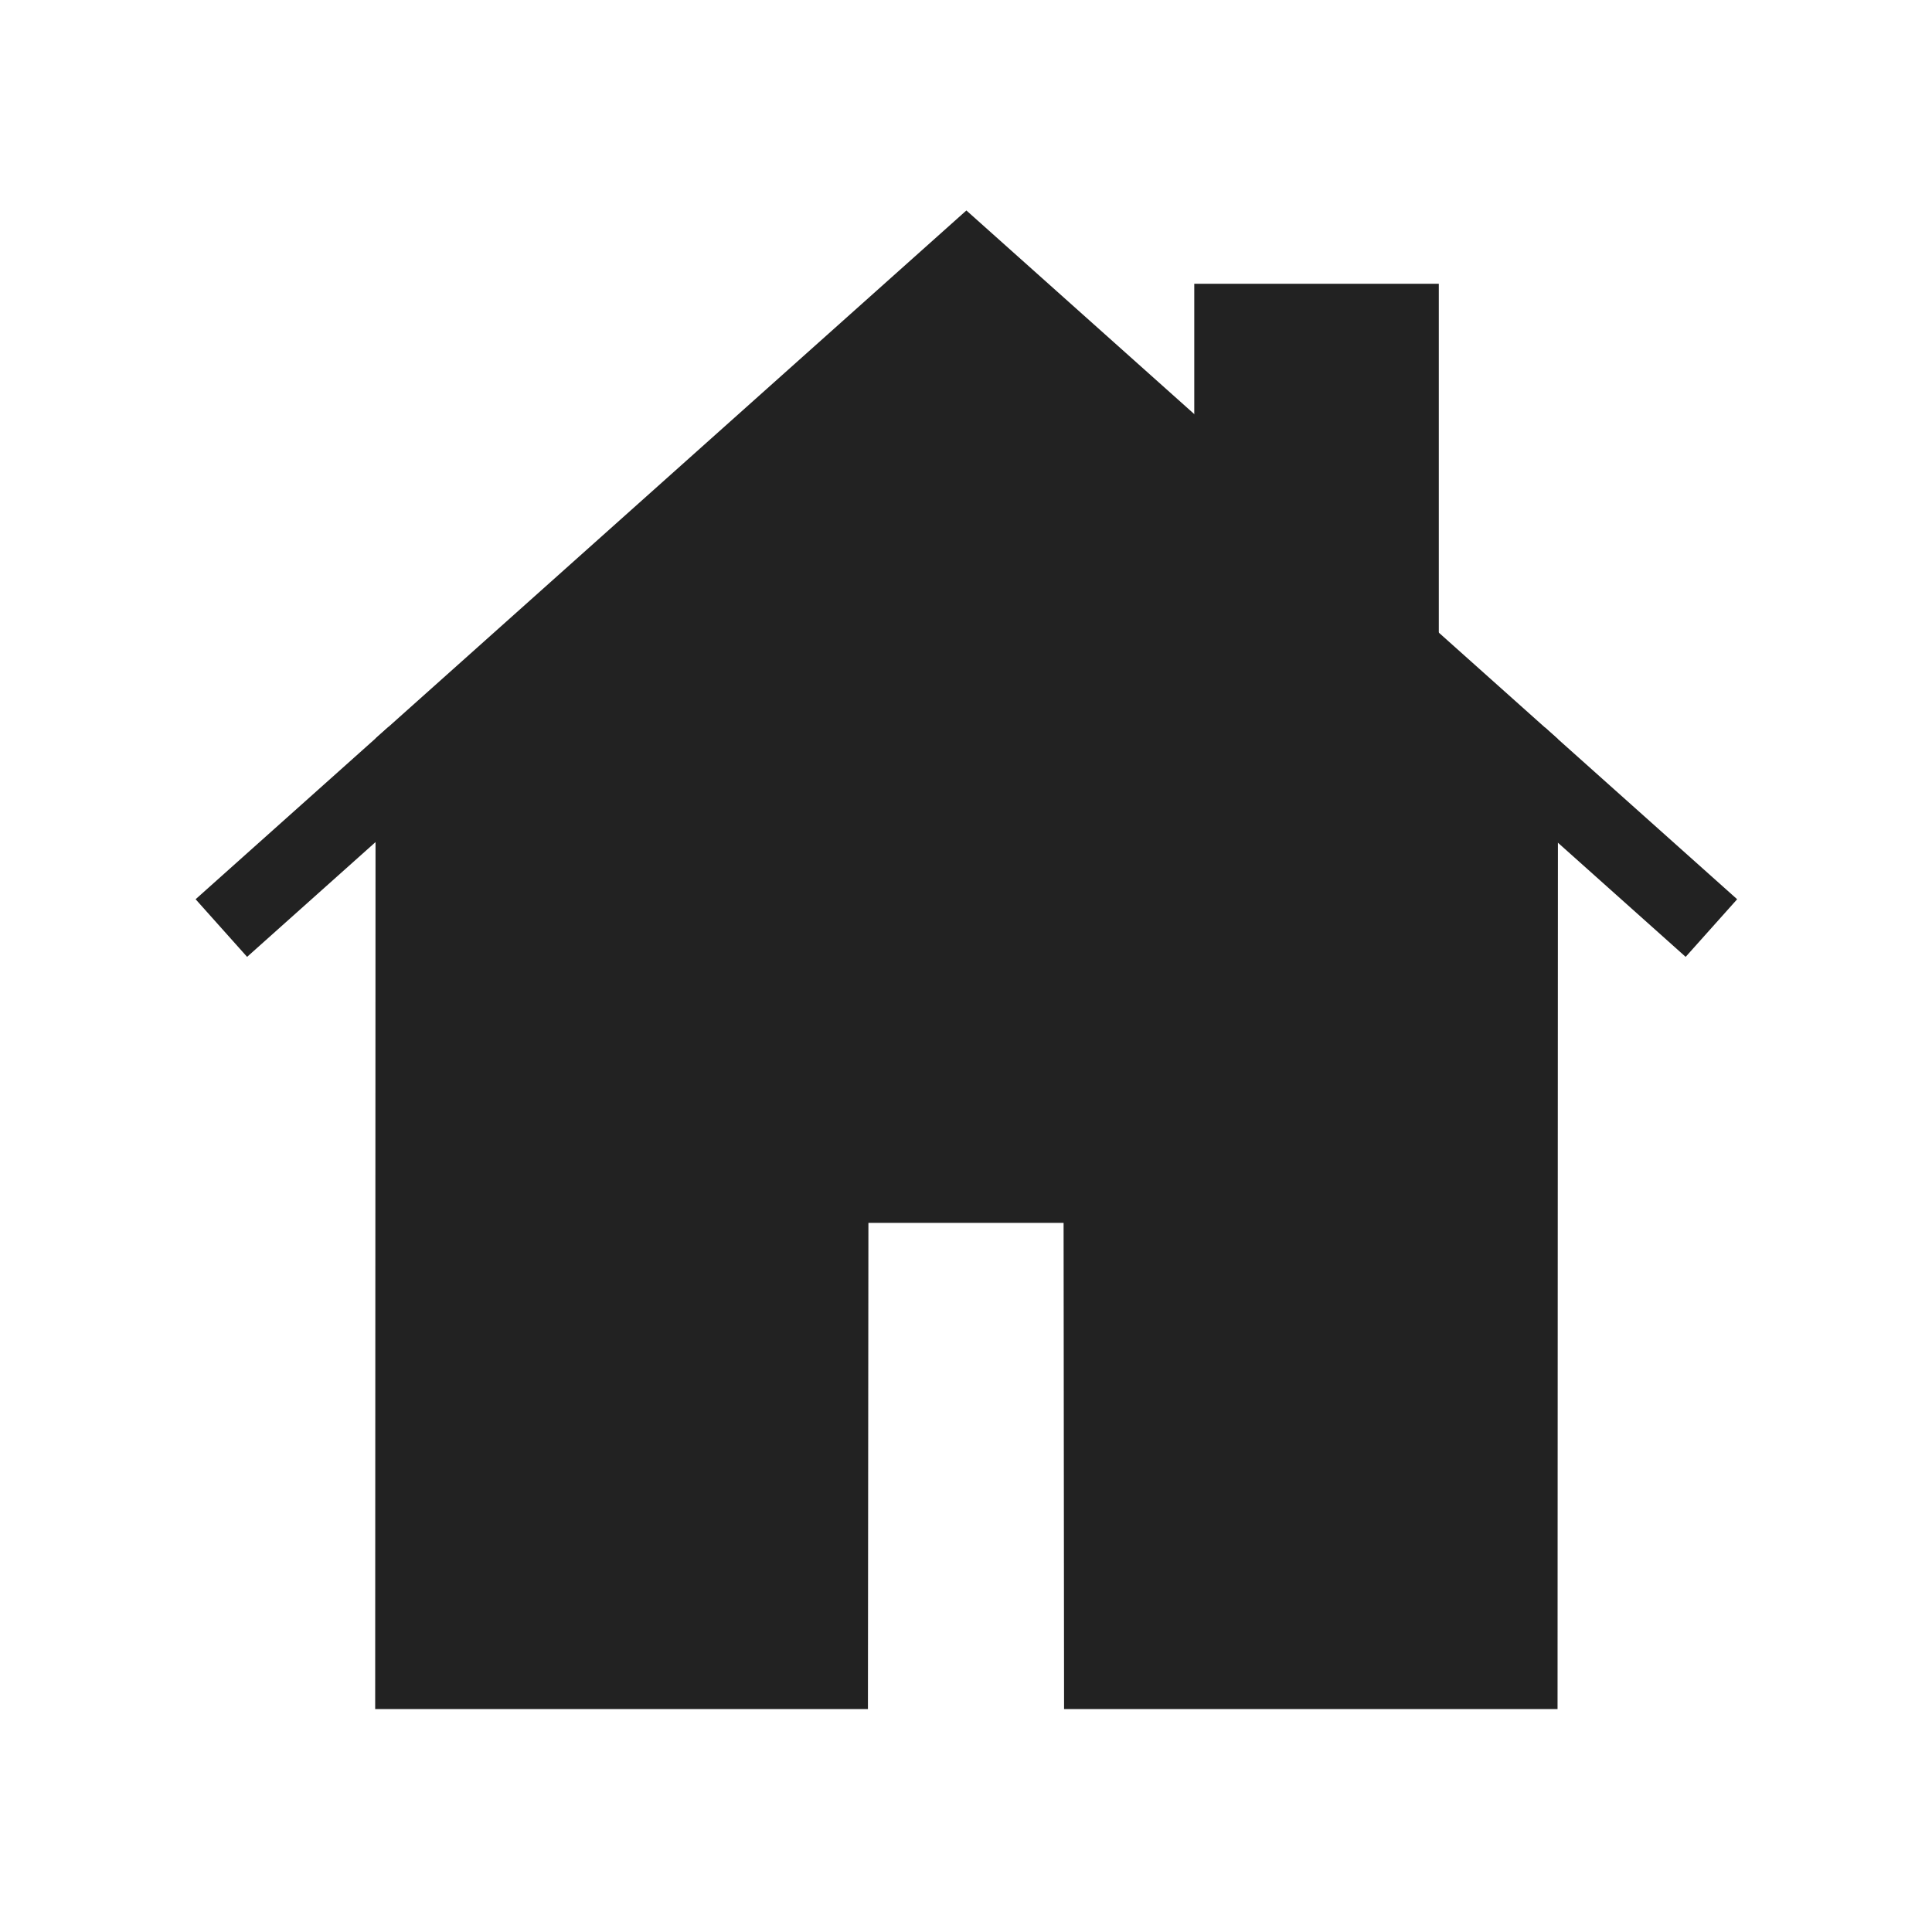
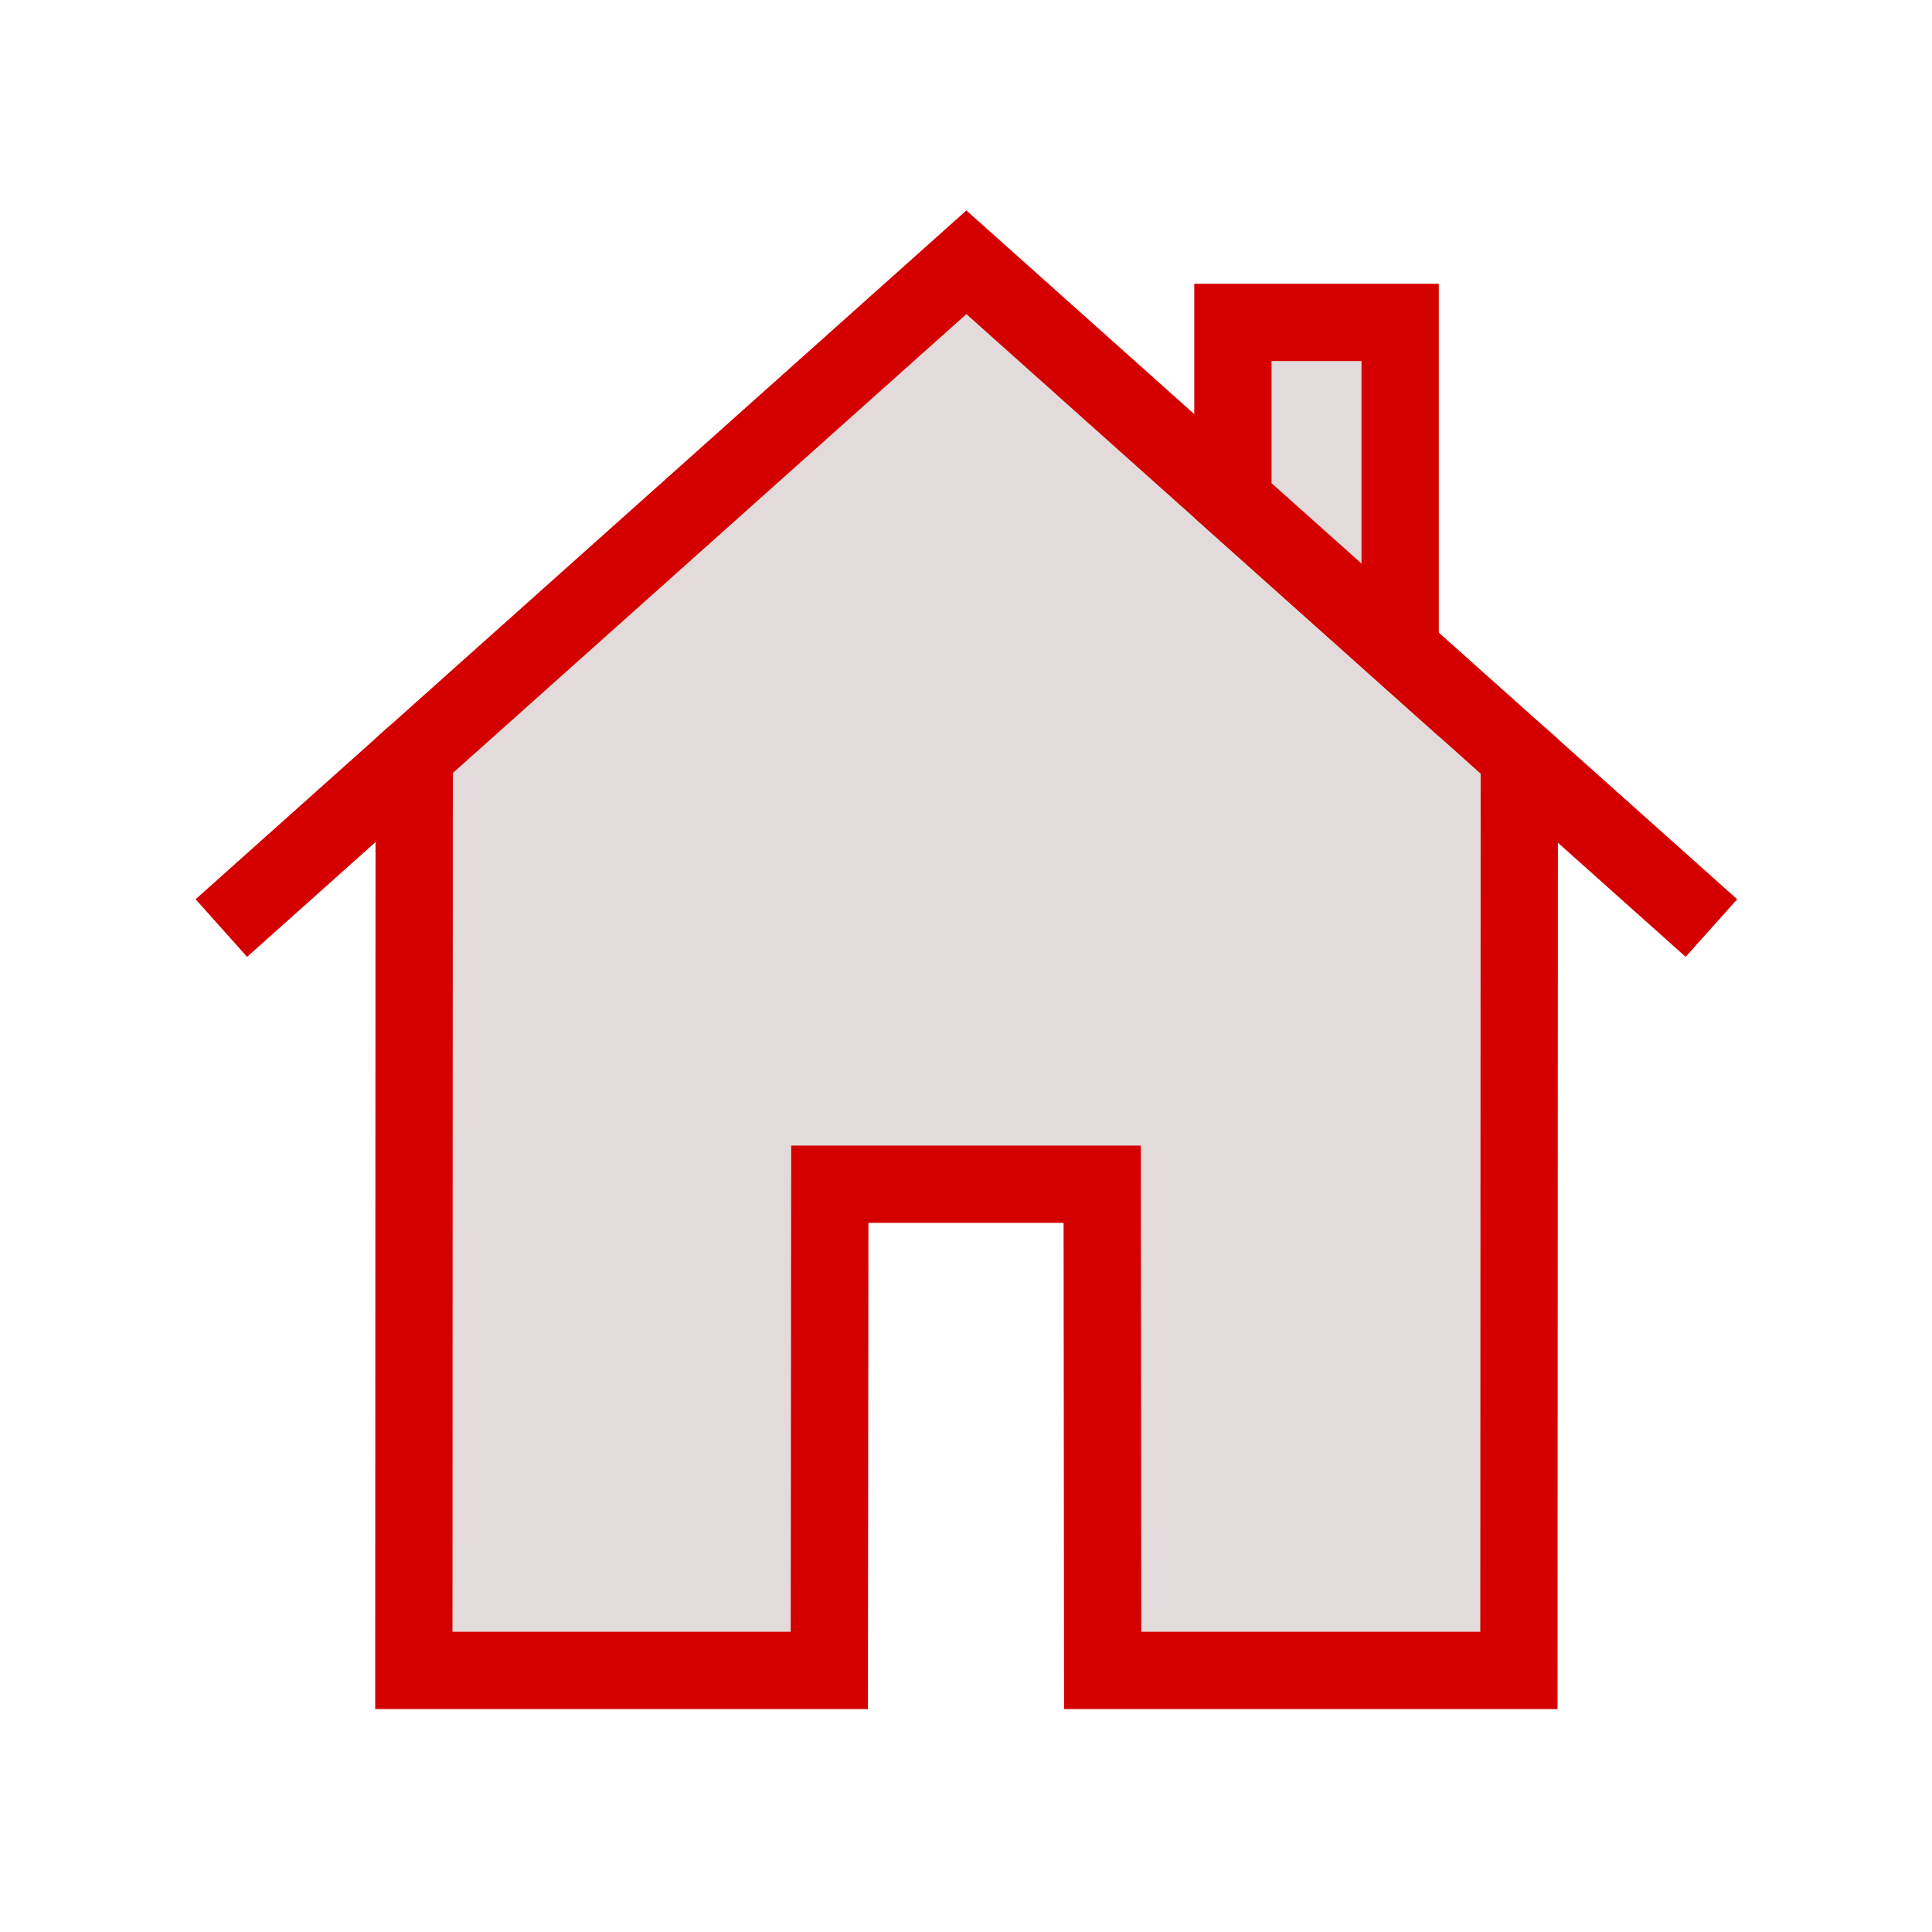
<svg xmlns="http://www.w3.org/2000/svg" version="1.1" x="0px" y="0px" viewBox="0 0 100 100" id="svg2">
  <defs id="defs10">
    </defs>
  <g transform="translate(0,-952.3622)" id="g4">
-     <path style="fill:#222;fill-rule:evenodd;stroke:#222;stroke-width:4;stroke-linecap:butt;stroke-linejoin:miter;stroke-miterlimit:4;stroke-dasharray:none;stroke-opacity:1;fill-opacity:1" d="M 50.02 13.576 L 21.439 39.115 L 21.42 86.461 L 42.926 86.461 L 42.951 61.295 L 57.049 61.295 L 57.074 86.461 L 78.619 86.461 L 78.639 39.15 L 50.02 13.576 z " id="path4175" transform="translate(0,952.3622)" />
-     <path style="fill:#222;fill-rule:evenodd;stroke:#222;stroke-width:4;stroke-linecap:butt;stroke-linejoin:miter;stroke-miterlimit:4;stroke-dasharray:none;stroke-opacity:1;fill-opacity:1" d="m 63.815,25.904 0,-9.217 8.657,0 -2e-6,16.954 z" id="path4193" transform="translate(0,952.3622)" />
-     <path style="fill:none;fill-rule:evenodd;stroke:#222;stroke-width:4;stroke-linecap:butt;stroke-linejoin:miter;stroke-miterlimit:4;stroke-dasharray:none;stroke-opacity:1" d="m 21.439,991.478 -9.982,8.92" id="path4177" />
-     <path style="fill:none;fill-rule:evenodd;stroke:#222;stroke-width:4;stroke-linecap:butt;stroke-linejoin:miter;stroke-miterlimit:4;stroke-dasharray:none;stroke-opacity:1" d="m 88.582,1000.398 -9.943,-8.885" id="path4170" />
+     <path style="fill:#e3dbdb;fill-rule:evenodd;stroke:#d40000;stroke-width:4;stroke-linecap:butt;stroke-linejoin:miter;stroke-miterlimit:4;stroke-dasharray:none;stroke-opacity:1;fill-opacity:1" d="M 50.02 13.576 L 21.439 39.115 L 21.42 86.461 L 42.926 86.461 L 42.951 61.295 L 57.049 61.295 L 57.074 86.461 L 78.619 86.461 L 78.639 39.15 L 50.02 13.576 z " id="path4175" transform="translate(0,952.3622)" />
+     <path style="fill:#e3dbdb;fill-rule:evenodd;stroke:#d40000;stroke-width:4;stroke-linecap:butt;stroke-linejoin:miter;stroke-miterlimit:4;stroke-dasharray:none;stroke-opacity:1;fill-opacity:1" d="m 63.815,25.904 0,-9.217 8.657,0 -2e-6,16.954 z" id="path4193" transform="translate(0,952.3622)" />
+     <path style="fill:none;fill-rule:evenodd;stroke:#d40000;stroke-width:4;stroke-linecap:butt;stroke-linejoin:miter;stroke-miterlimit:4;stroke-dasharray:none;stroke-opacity:1" d="m 21.439,991.478 -9.982,8.92" id="path4177" />
+     <path style="fill:none;fill-rule:evenodd;stroke:#d40000;stroke-width:4;stroke-linecap:butt;stroke-linejoin:miter;stroke-miterlimit:4;stroke-dasharray:none;stroke-opacity:1" d="m 88.582,1000.398 -9.943,-8.885" id="path4170" />
  </g>
</svg>
